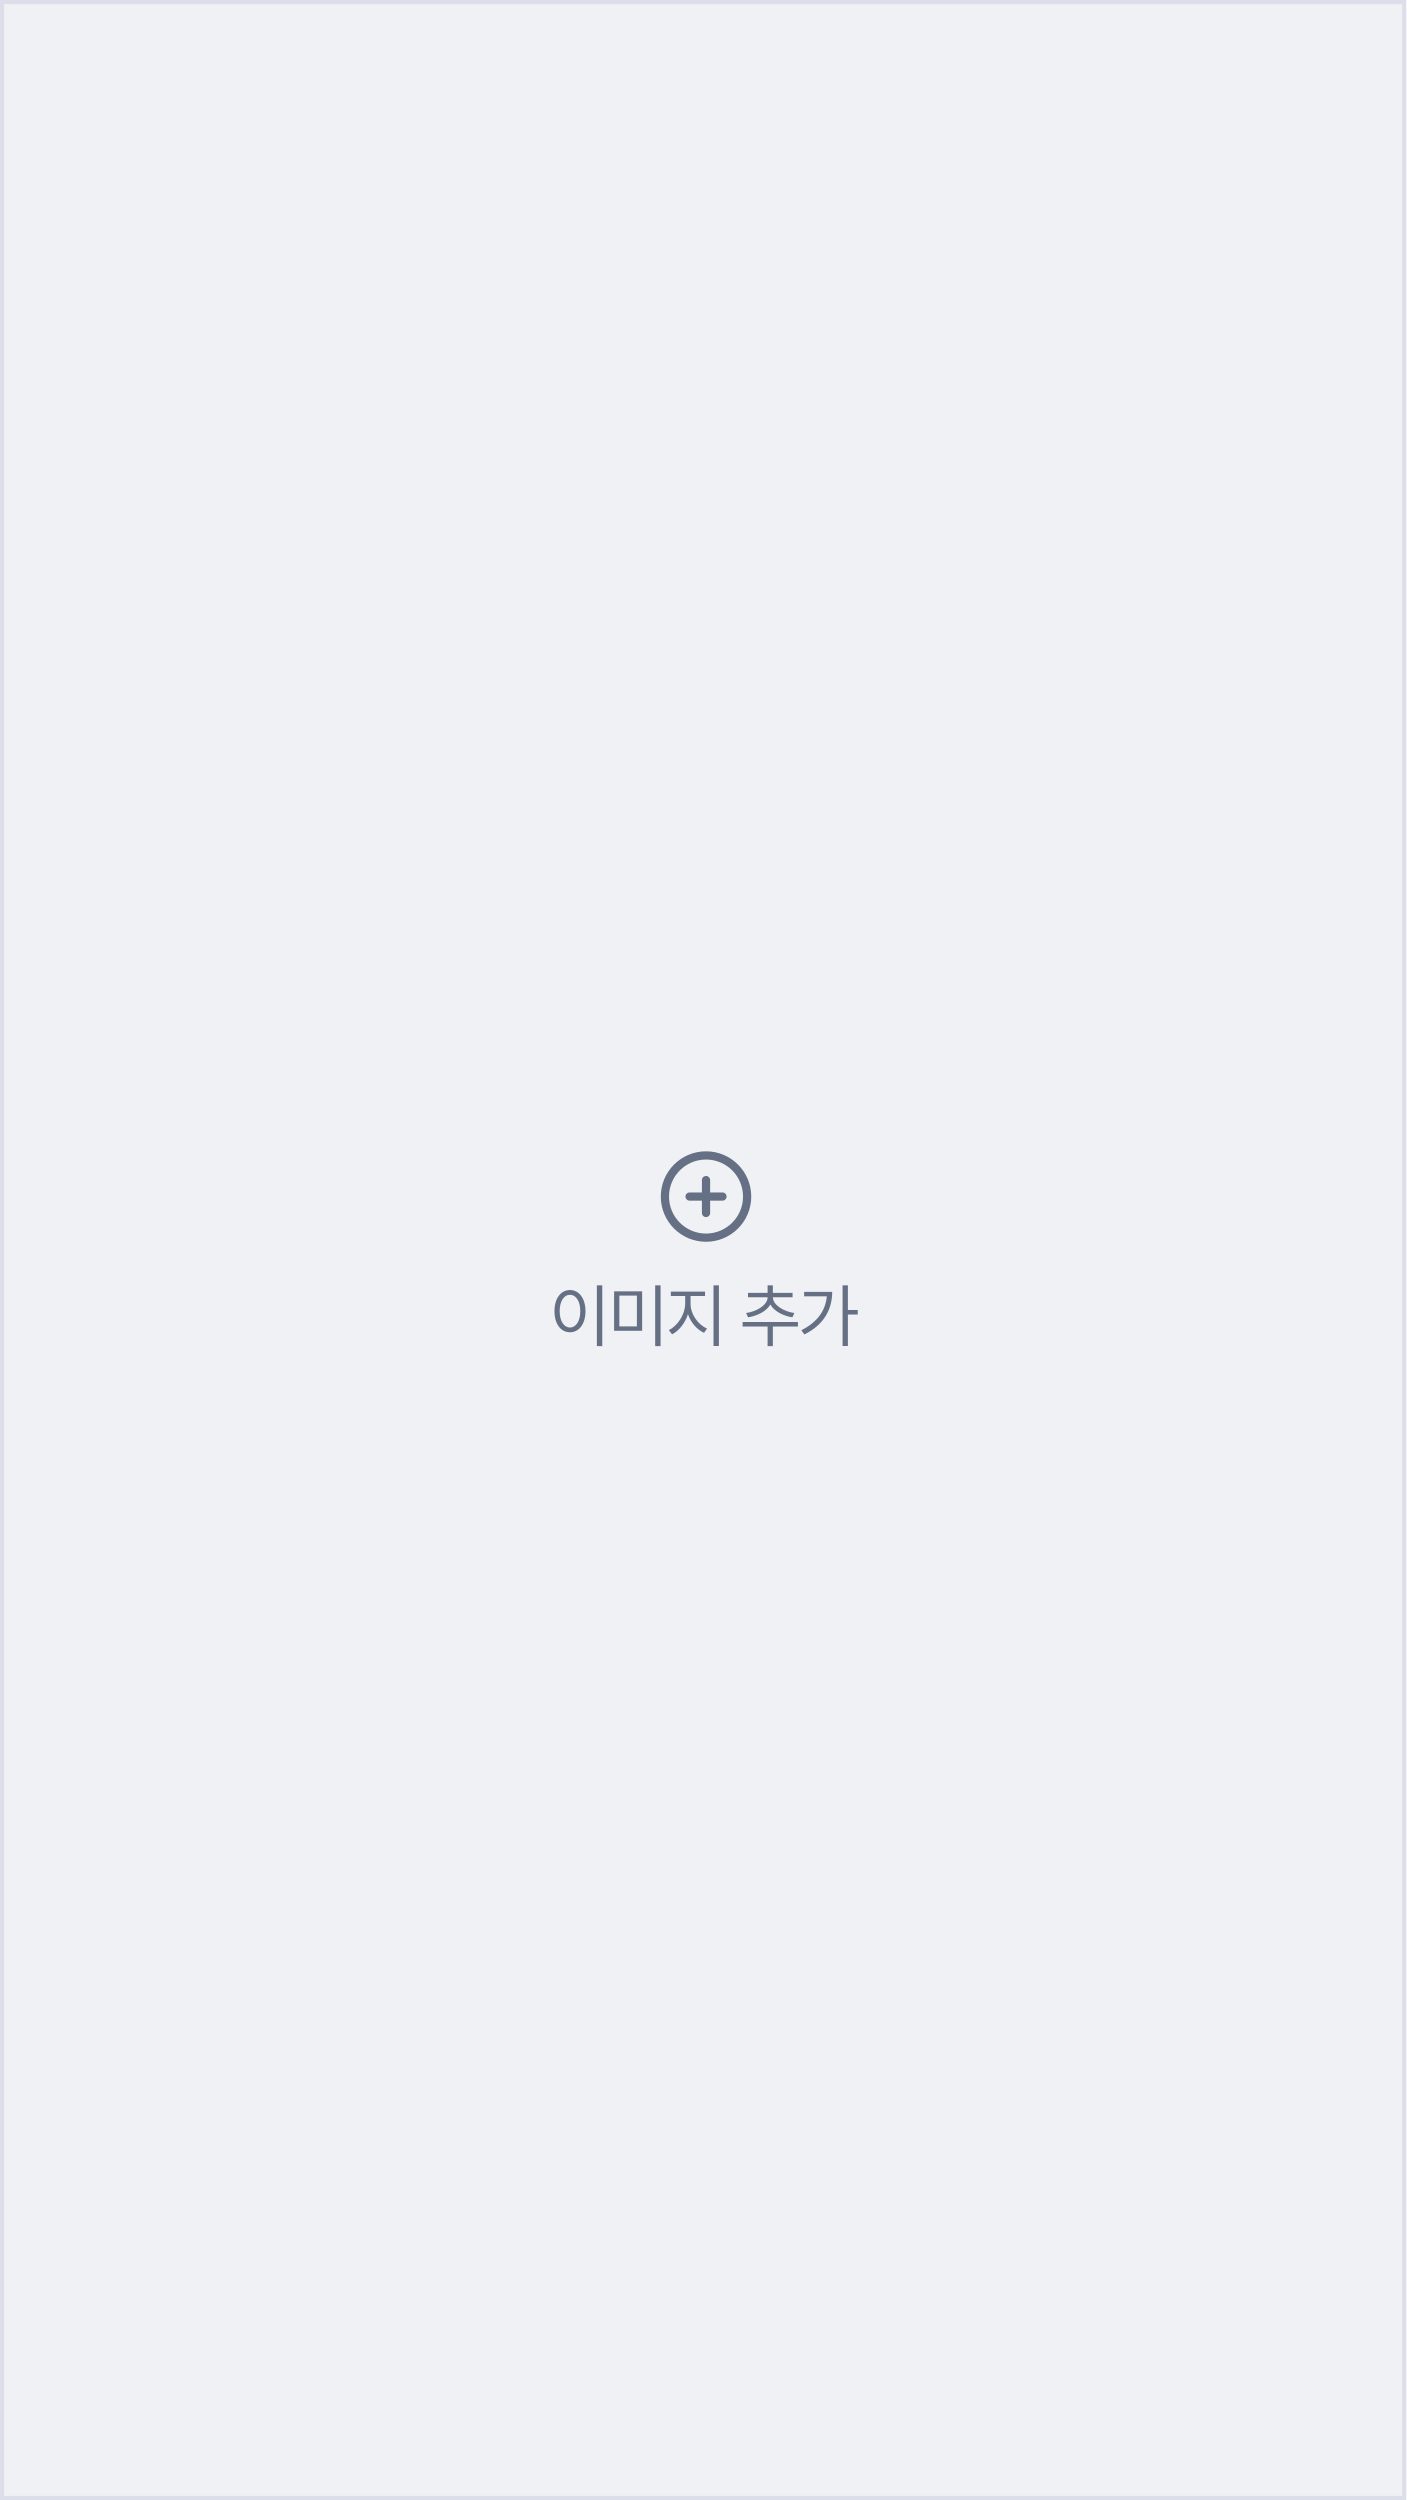
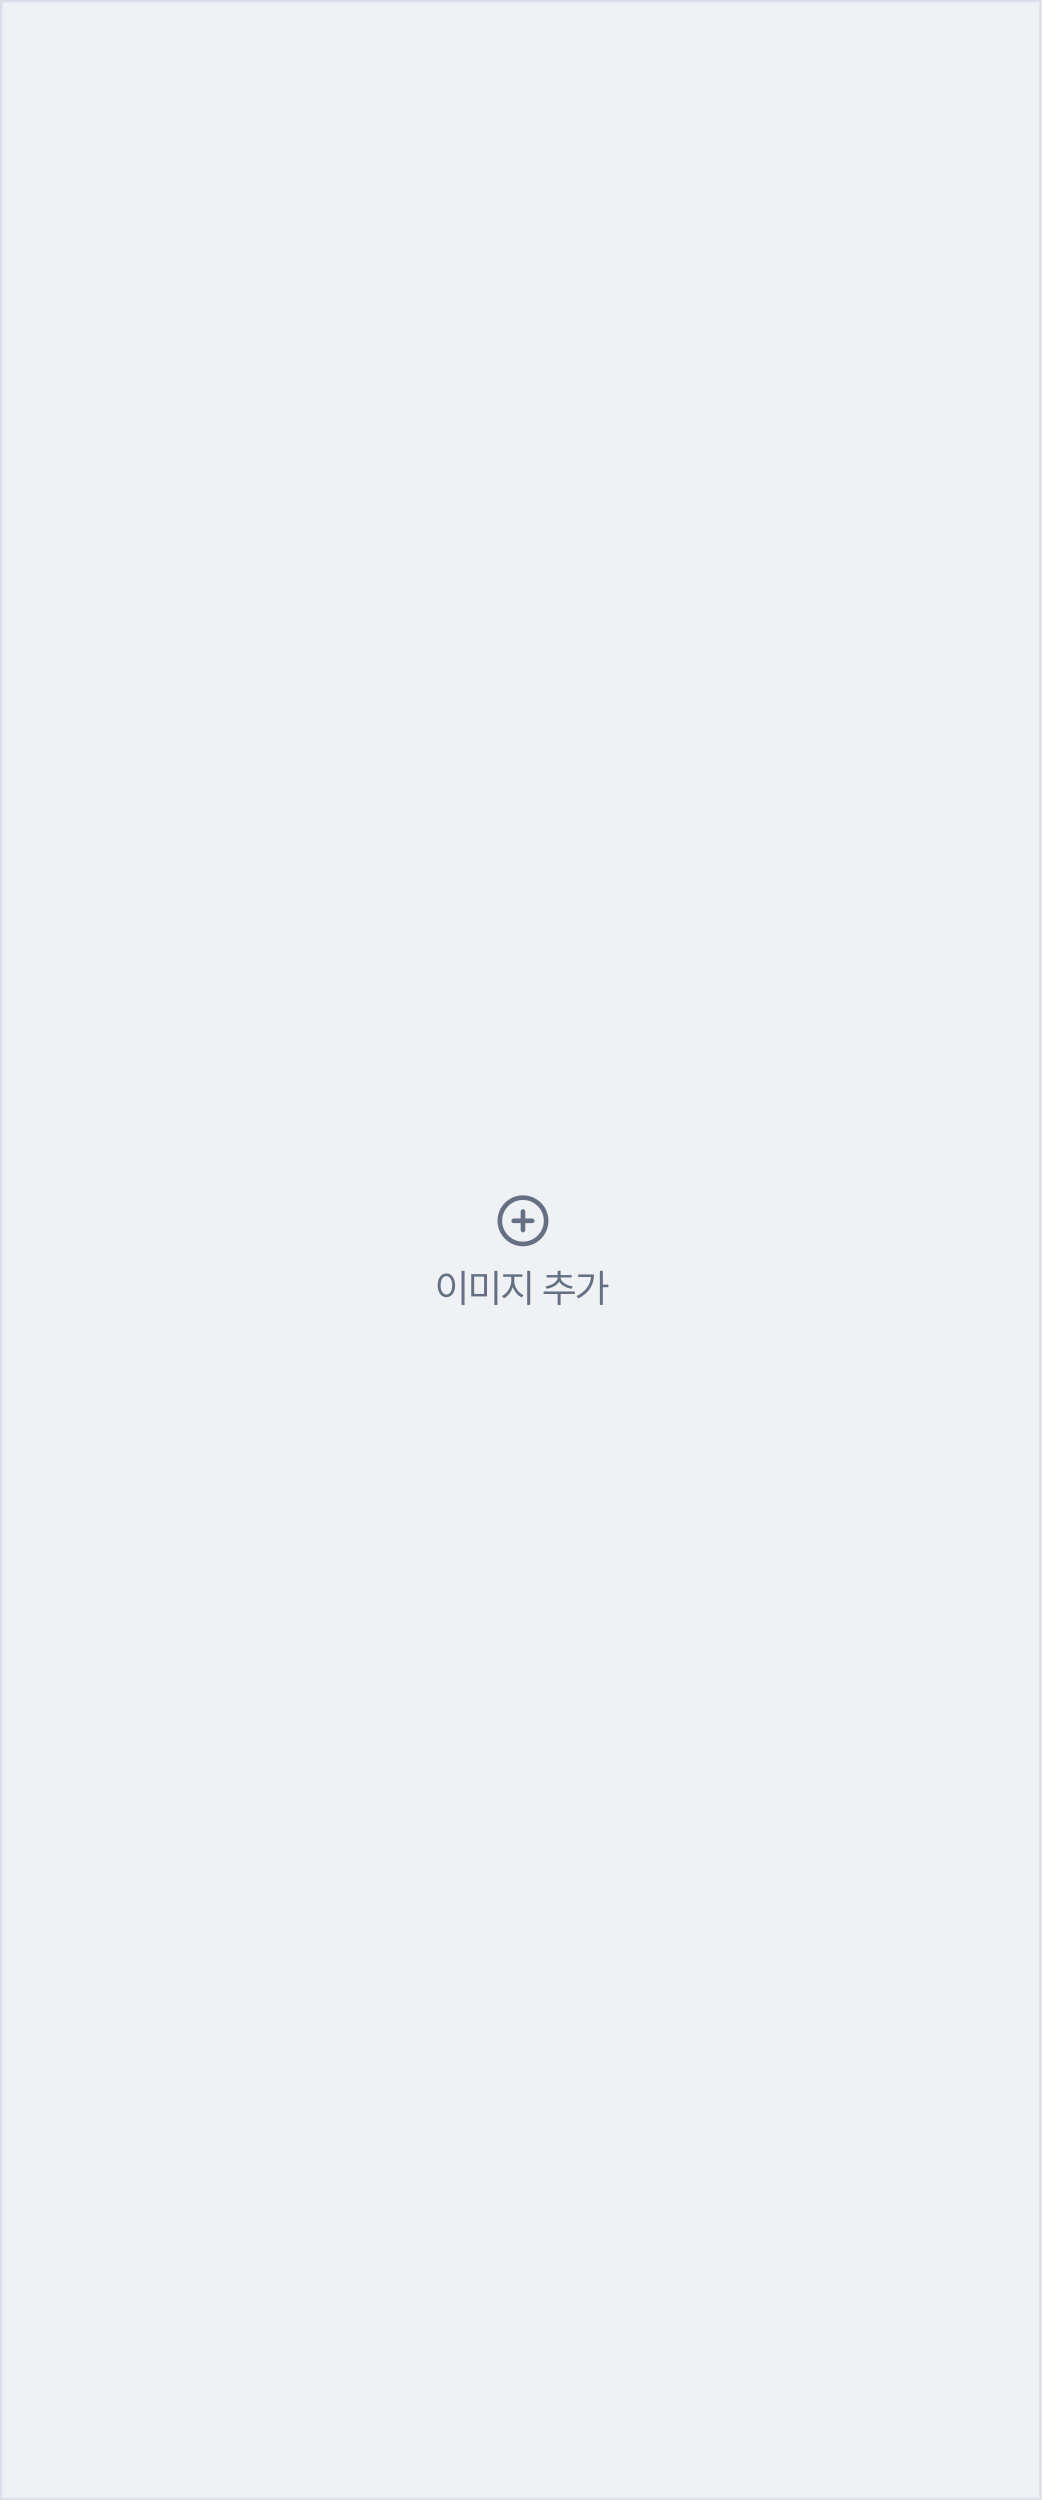
- <svg xmlns="http://www.w3.org/2000/svg" width="342" height="608" viewBox="0 0 342 608" fill="none">
-   <rect x="0.5" y="0.5" width="341" height="607" fill="#EFF1F5" stroke="#DCDFEA" />
-   <path d="M171.704 287V295M167.704 291H175.704M181.704 291C181.704 296.523 177.227 301 171.704 301C166.181 301 161.704 296.523 161.704 291C161.704 285.477 166.181 281 171.704 281C177.227 281 181.704 285.477 181.704 291Z" stroke="#667085" stroke-width="2" stroke-linecap="round" stroke-linejoin="round" />
-   <path d="M146.47 312.586V327.378H145.159V312.586H146.47ZM138.618 313.731C140.809 313.748 142.386 315.74 142.386 318.878C142.386 322.016 140.809 324.008 138.618 324.008C136.41 324.008 134.849 322.016 134.849 318.878C134.849 315.74 136.41 313.748 138.618 313.731ZM138.618 314.894C137.14 314.91 136.111 316.471 136.111 318.878C136.111 321.285 137.14 322.846 138.618 322.846C140.095 322.846 141.125 321.285 141.125 318.878C141.125 316.471 140.095 314.91 138.618 314.894ZM156.17 314.047V323.643H149.347V314.047H156.17ZM150.625 315.093V322.58H154.892V315.093H150.625ZM160.653 312.586V327.378H159.341V312.586H160.653ZM167.945 317.118C167.945 319.625 169.772 322.165 171.946 323.111L171.216 324.141C169.489 323.352 167.995 321.65 167.315 319.608C166.617 321.775 165.131 323.659 163.446 324.506L162.666 323.477C164.775 322.464 166.617 319.675 166.634 317.118V315.192H163.148V314.113H171.465V315.192H167.945V317.118ZM174.835 312.586V327.345H173.524V312.586H174.835ZM194.052 321.518V322.613H187.96V327.378H186.681V322.613H180.605V321.518H194.052ZM187.976 315.508C187.976 317.351 190.549 318.961 193.189 319.326L192.708 320.372C190.425 320.023 188.275 318.878 187.345 317.268C186.399 318.895 184.216 320.023 181.933 320.372L181.452 319.326C184.075 318.961 186.681 317.367 186.681 315.508V315.491H181.917V314.429H186.681V312.586H187.96V314.429H192.757V315.491H187.976V315.508ZM206.209 312.586V318.596H208.6V319.691H206.209V327.345H204.914V312.586H206.209ZM202.391 314.18C202.391 318.363 200.432 322.165 195.618 324.539L194.887 323.51C198.705 321.609 200.781 318.77 201.079 315.275H195.568V314.18H202.391Z" fill="#667085" />
+ <svg xmlns="http://www.w3.org/2000/svg" width="450" height="1080" viewBox="0 0 450 1080" fill="none">
+   <rect x="0.5" y="0.5" width="449" height="1079" fill="#EFF1F5" stroke="#DCDFEA" />
+   <path d="M225.926 523.388V531.388M221.926 527.388H229.926M235.926 527.388C235.926 532.911 231.449 537.388 225.926 537.388C220.403 537.388 215.926 532.911 215.926 527.388C215.926 521.865 220.403 517.388 225.926 517.388C231.449 517.388 235.926 521.865 235.926 527.388Z" stroke="#667085" stroke-width="2" stroke-linecap="round" stroke-linejoin="round" />
+   <path d="M200.692 548.974V563.766H199.381V548.974H200.692ZM192.84 550.12C195.031 550.136 196.608 552.128 196.608 555.266C196.608 558.404 195.031 560.396 192.84 560.396C190.632 560.396 189.071 558.404 189.071 555.266C189.071 552.128 190.632 550.136 192.84 550.12ZM192.84 551.282C191.362 551.298 190.333 552.859 190.333 555.266C190.333 557.673 191.362 559.234 192.84 559.234C194.317 559.234 195.347 557.673 195.347 555.266C195.347 552.859 194.317 551.298 192.84 551.282ZM210.392 550.435V560.031H203.569V550.435H210.392ZM204.847 551.481V558.968H209.114V551.481H204.847ZM214.875 548.974V563.766H213.563V548.974H214.875ZM222.167 553.506C222.167 556.013 223.994 558.553 226.168 559.499L225.438 560.529C223.711 559.74 222.217 558.039 221.537 555.997C220.839 558.163 219.354 560.047 217.668 560.894L216.888 559.865C218.997 558.852 220.839 556.063 220.856 553.506V551.581H217.37V550.501H225.687V551.581H222.167V553.506ZM229.057 548.974V563.733H227.746V548.974H229.057ZM248.274 557.906V559.001H242.182V563.766H240.903V559.001H234.827V557.906H248.274ZM242.198 551.896C242.198 553.739 244.772 555.349 247.411 555.714L246.93 556.76C244.647 556.412 242.497 555.266 241.567 553.656C240.621 555.283 238.438 556.412 236.155 556.76L235.674 555.714C238.297 555.349 240.903 553.755 240.903 551.896V551.879H236.139V550.817H240.903V548.974H242.182V550.817H246.98V551.879H242.198V551.896ZM260.431 548.974V554.984H262.822V556.08H260.431V563.733H259.137V548.974H260.431ZM256.613 550.568C256.613 554.751 254.654 558.553 249.84 560.927L249.109 559.898C252.928 557.997 255.003 555.158 255.302 551.664H249.79V550.568H256.613Z" fill="#667085" />
</svg>
